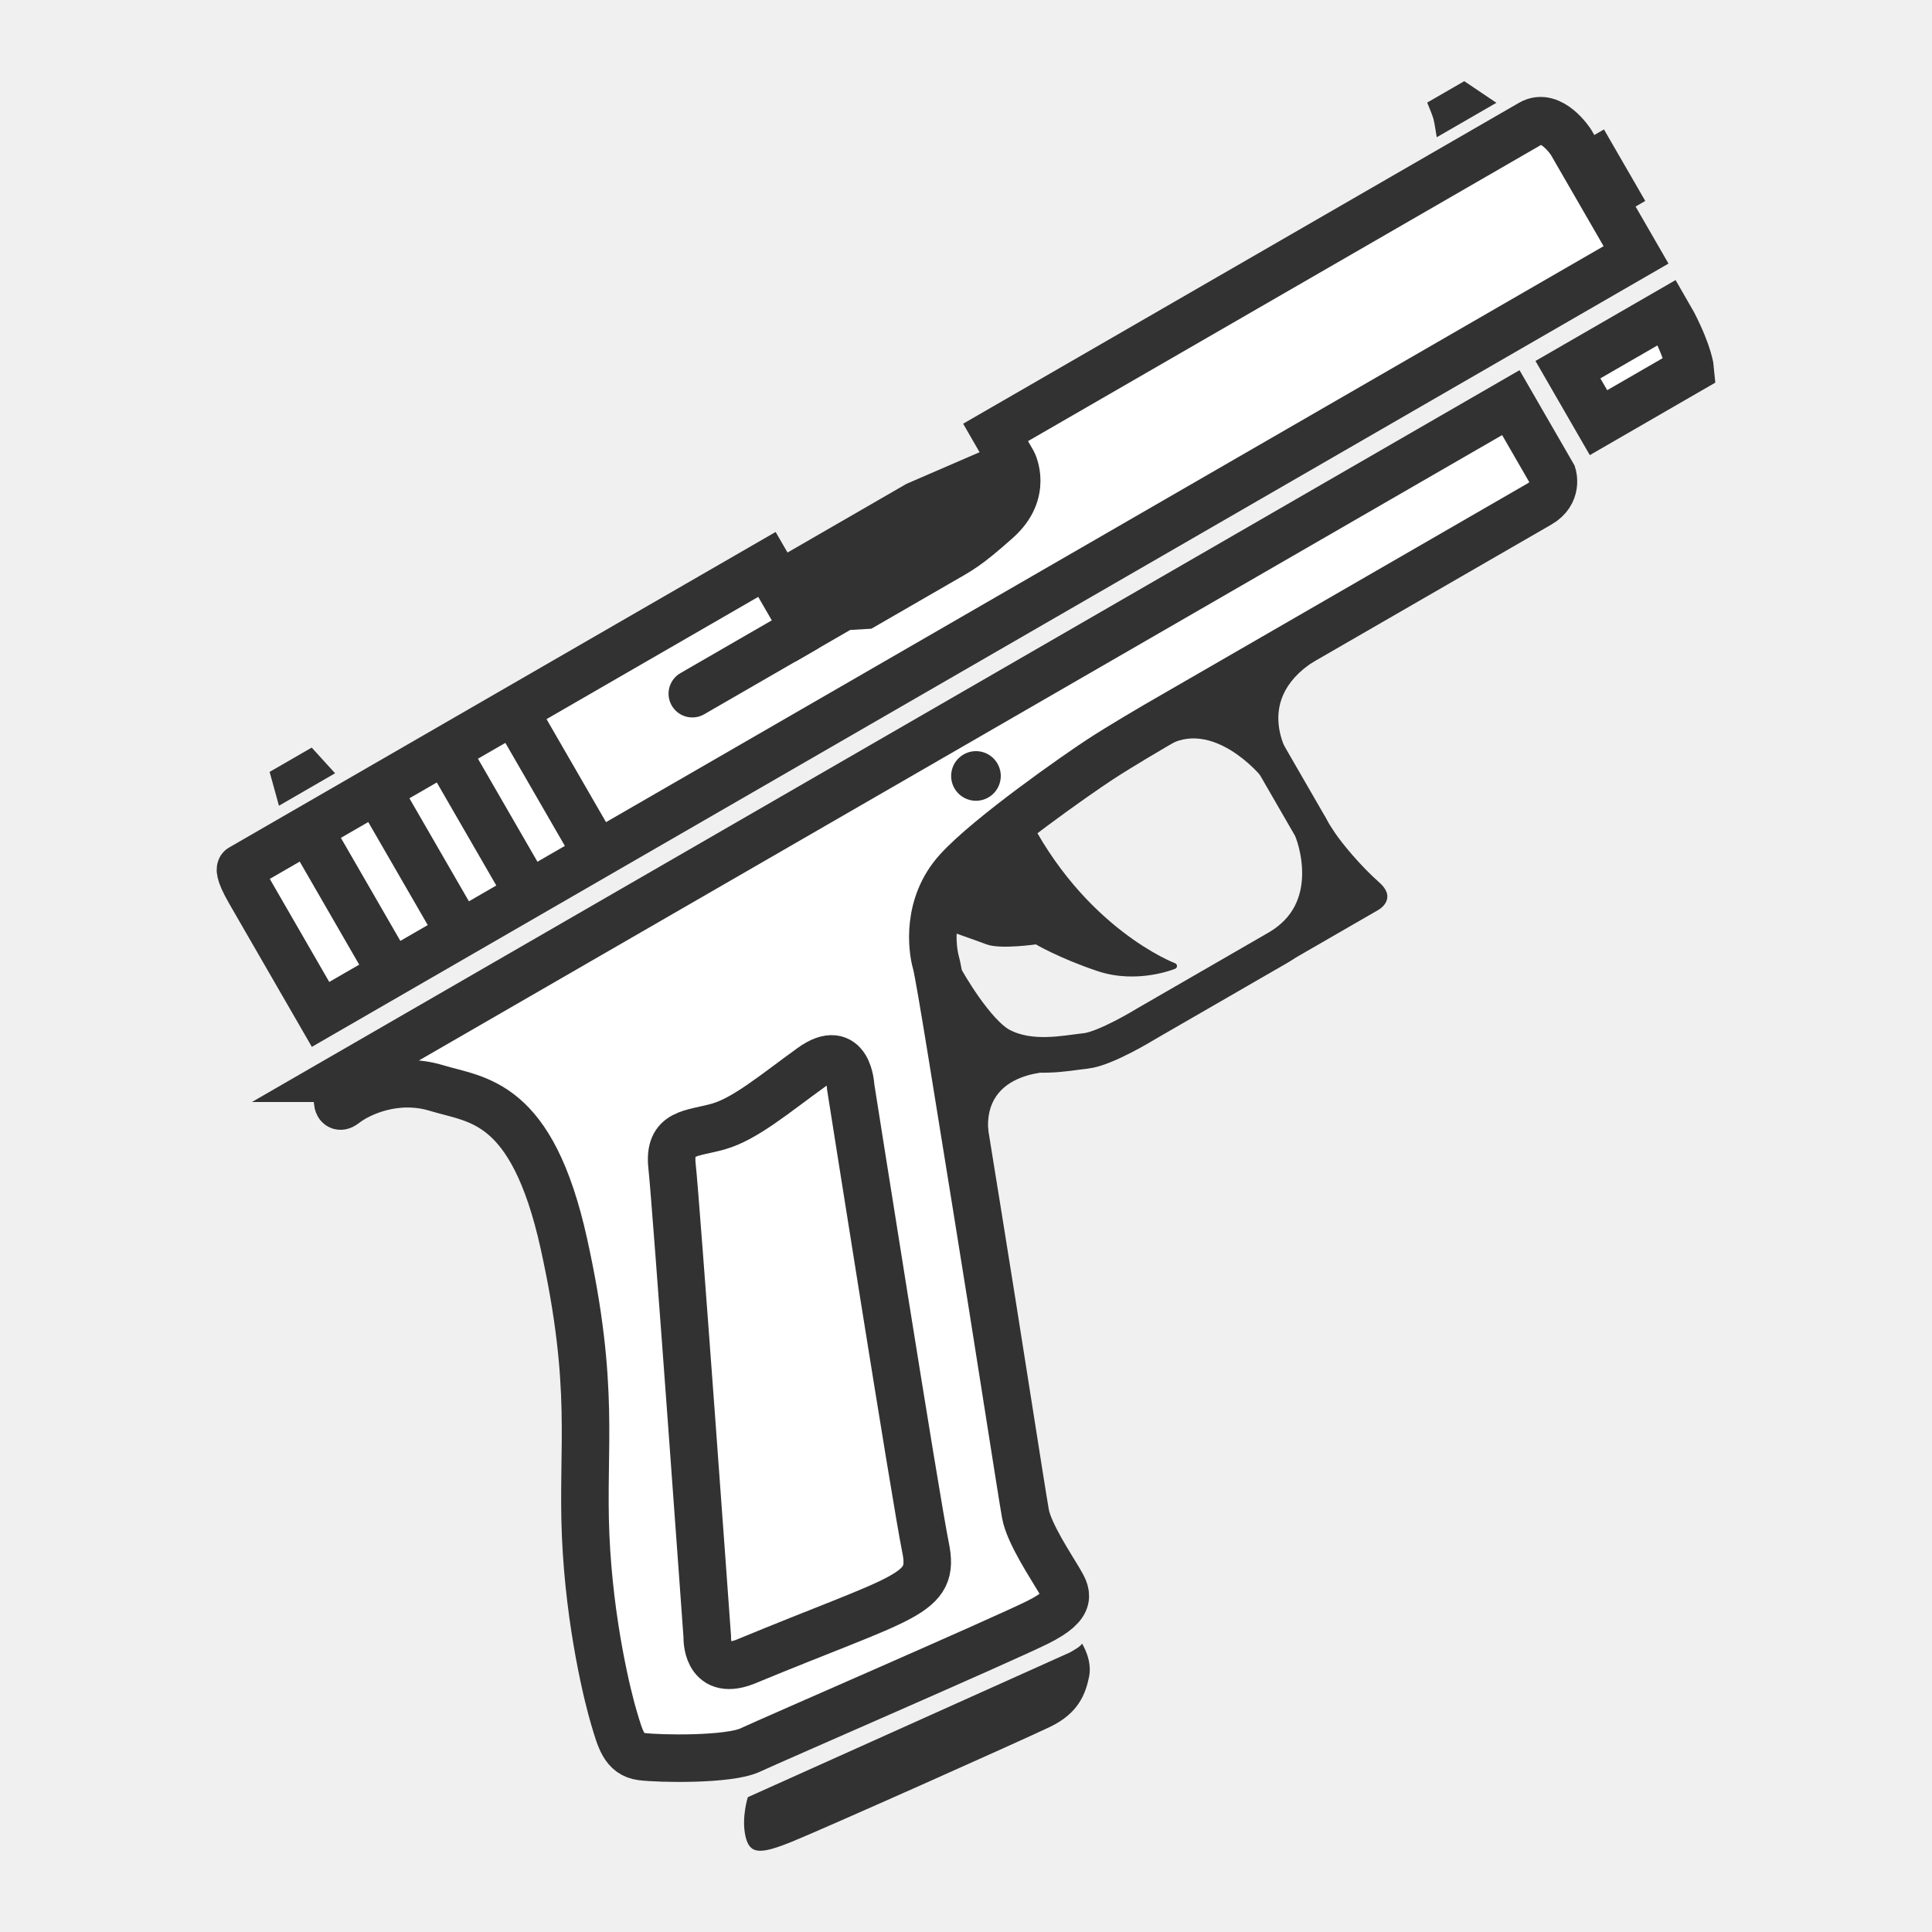
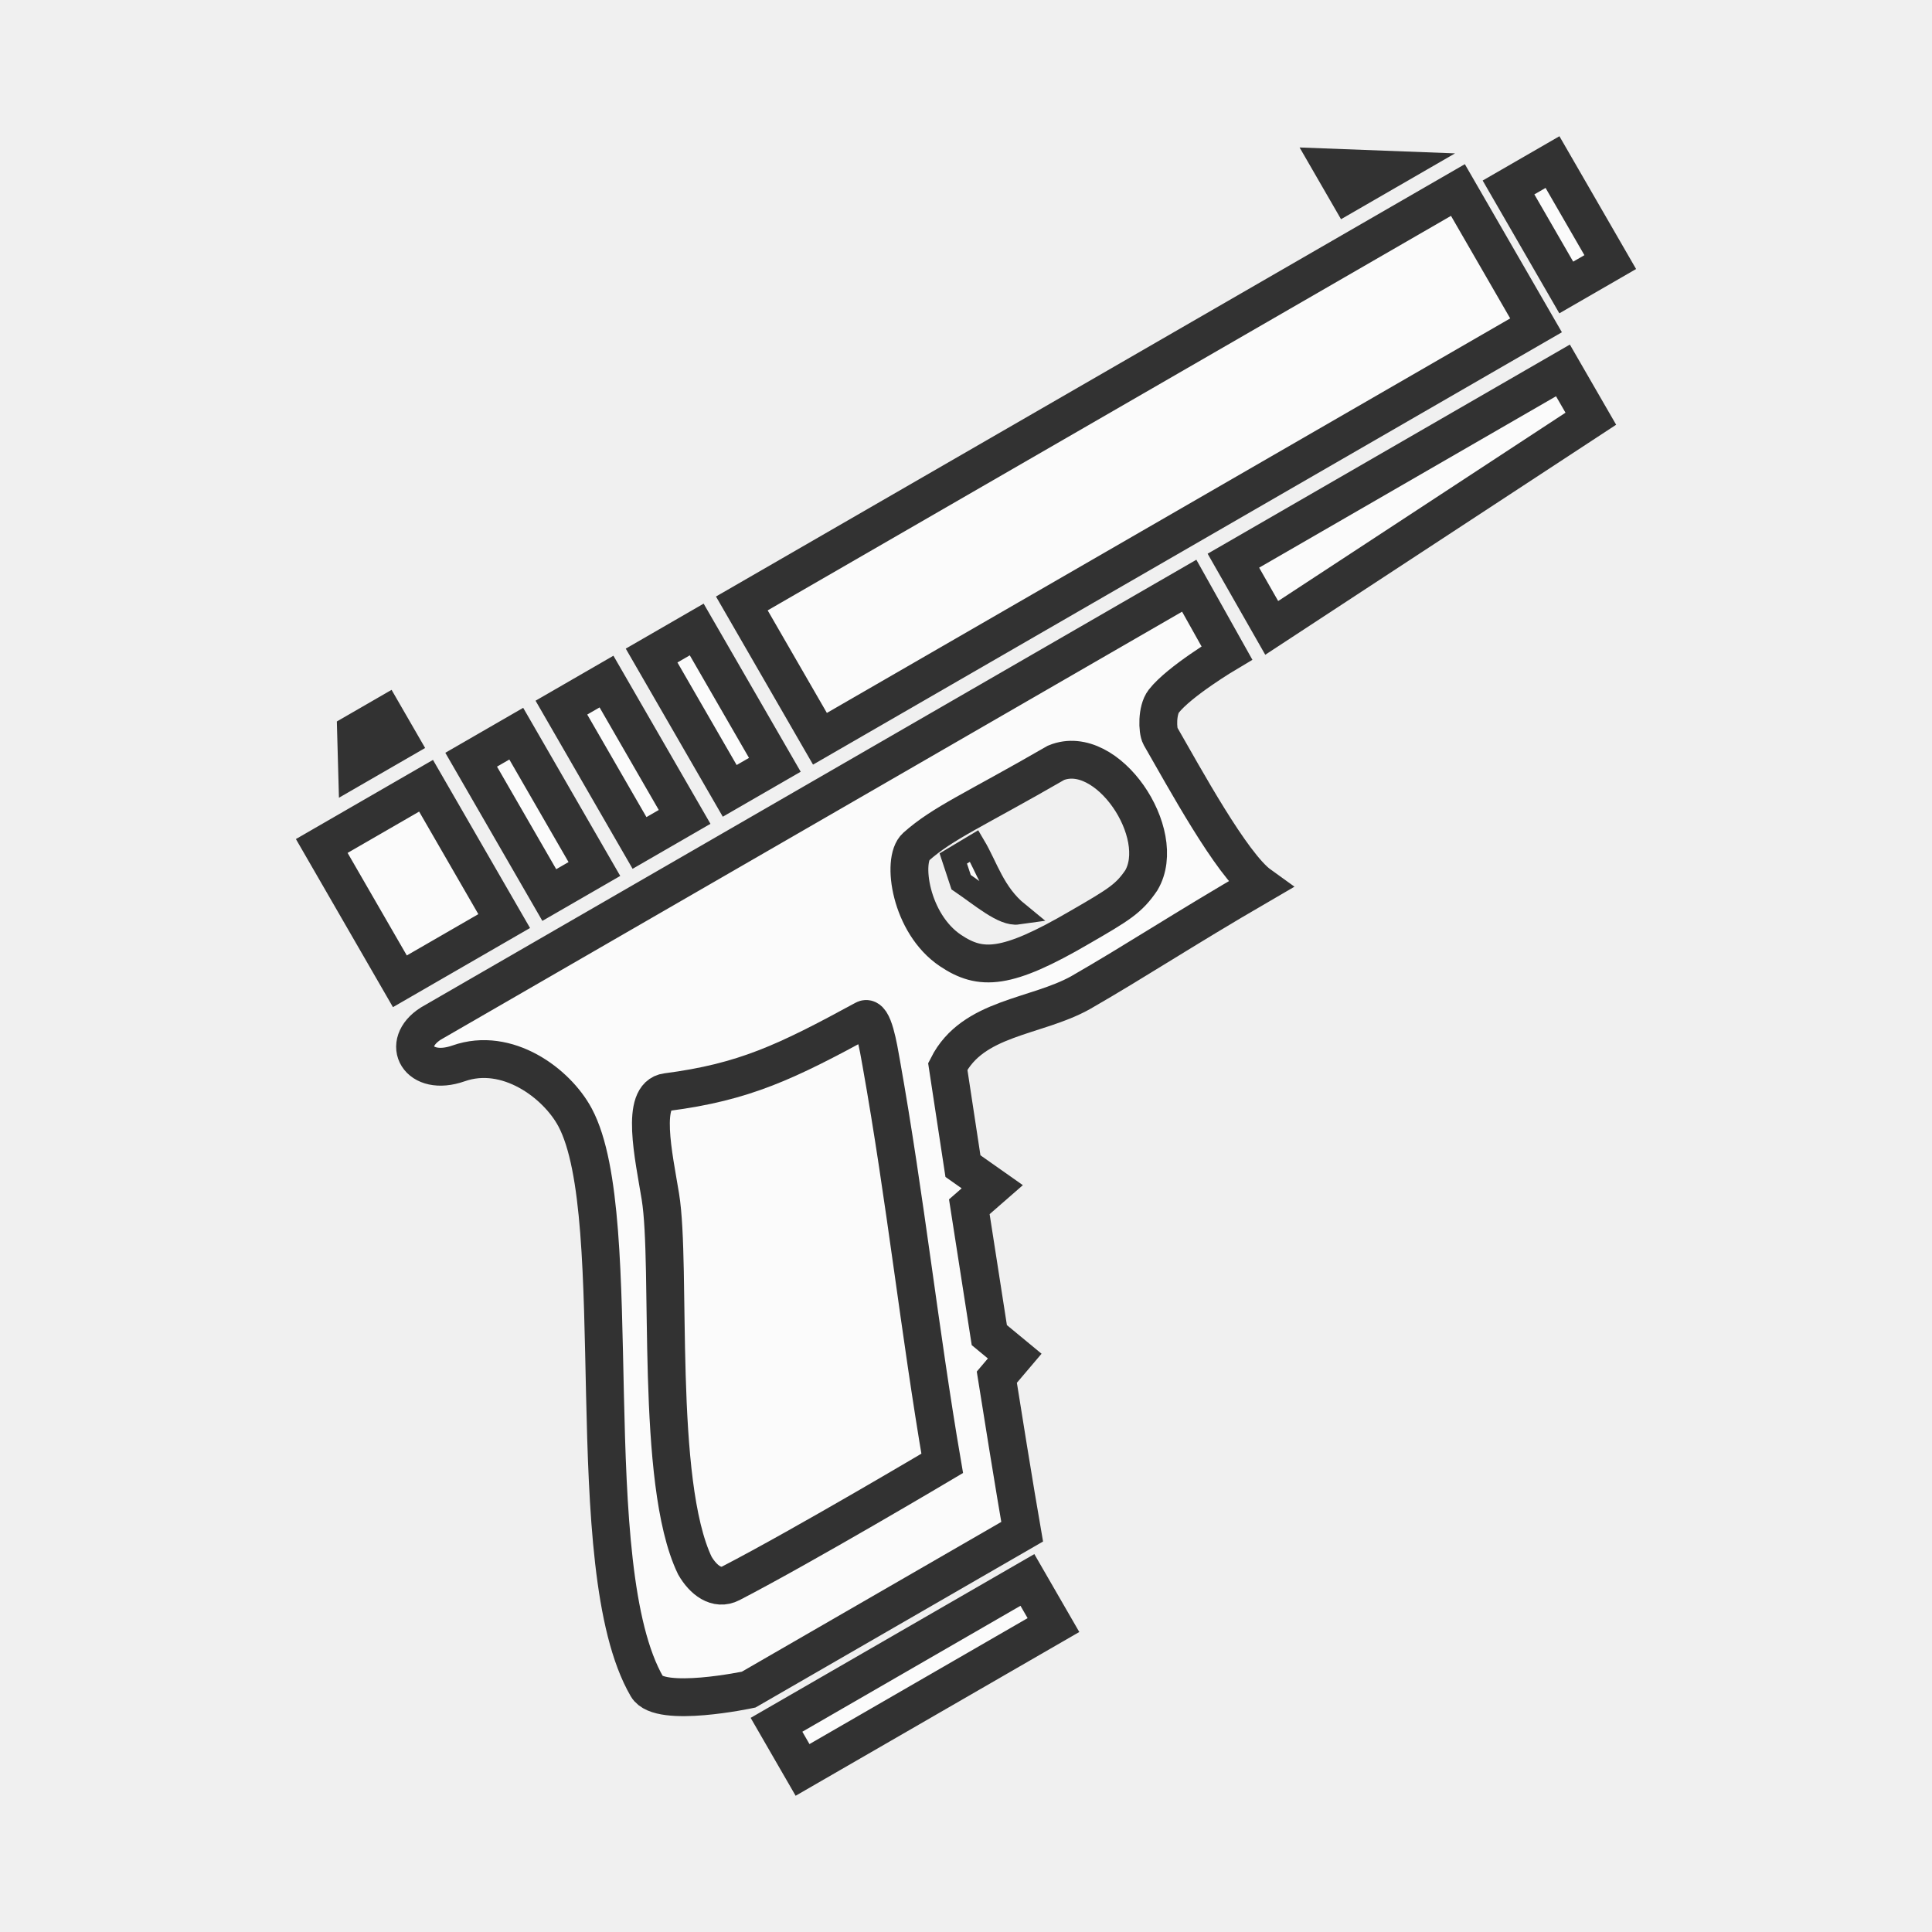
- <svg xmlns="http://www.w3.org/2000/svg" width="128" height="128" viewBox="0 0 33.867 33.867" version="1.1" id="svg5">
-   <defs id="defs2" />
-   <g id="layer1">
-     <path style="font-variation-settings:normal;opacity:1;fill:#ffffff;fill-opacity:1;stroke:#323232;stroke-width:0.833;stroke-linecap:butt;stroke-linejoin:miter;stroke-miterlimit:4;stroke-dasharray:none;stroke-dashoffset:0;stroke-opacity:1;paint-order:fill markers stroke;stop-color:#000000;stop-opacity:1" d="M 5.619,17.782 28.679,4.468 27.538,2.491 c 0,0 -0.346,-0.534 -0.703,-0.328 l -9.383,5.417 0.301,0.522 c 0,0 0.277,0.526 -0.275,1.016 -0.552,0.49 -0.633,0.515 -1.058,0.761 l -1.268,0.732 -0.372,0.022 -0.682,0.394 -0.654,-1.133 -9.221,5.324 c 0,0 -0.063,0.037 0.16,0.422 z" id="path984" />
-     <path style="font-variation-settings:normal;opacity:1;vector-effect:none;fill:#ffffff;fill-opacity:1;stroke:#323232;stroke-width:0.833;stroke-linecap:butt;stroke-linejoin:miter;stroke-miterlimit:4;stroke-dasharray:none;stroke-dashoffset:0;stroke-opacity:1;-inkscape-stroke:none;paint-order:fill markers stroke;stop-color:#000000;stop-opacity:1" d="M 5.971,18.901 26.484,7.058 27.217,8.328 c 0,0 0.1,0.315 -0.228,0.505 l -6.721,3.88 c 0,0 -0.622,0.362 -0.994,0.606 -0.372,0.244 -1.931,1.327 -2.487,1.938 -0.556,0.611 -0.446,1.388 -0.379,1.621 0.066,0.232 0.424,2.51 0.734,4.419 0.31,1.909 0.771,4.895 0.834,5.241 0.063,0.346 0.453,0.928 0.584,1.153 0.13,0.226 0.285,0.423 -0.374,0.749 -0.659,0.326 -4.661,2.062 -5.037,2.238 -0.377,0.176 -1.593,0.154 -1.903,0.114 -0.31,-0.04 -0.374,-0.317 -0.48,-0.666 -0.106,-0.349 -0.433,-1.65 -0.5,-3.211 -0.067,-1.561 0.179,-2.578 -0.381,-5.112 -0.56,-2.534 -1.519,-2.513 -2.232,-2.73 -0.713,-0.217 -1.36,0.083 -1.614,0.283 -0.223,0.175 -0.077,-0.405 -0.067,-0.455 z" id="path1586" />
-     <path style="font-variation-settings:normal;opacity:1;vector-effect:none;fill:#ffffff;fill-opacity:1;stroke:#323232;stroke-width:0.833;stroke-linecap:butt;stroke-linejoin:miter;stroke-miterlimit:4;stroke-dasharray:none;stroke-dashoffset:0;stroke-opacity:1;-inkscape-stroke:none;paint-order:fill markers stroke;stop-color:#000000;stop-opacity:1" d="m 27.485,6.48 0.536,0.929 1.61,-0.93 c 0,0 -0.023,-0.268 -0.304,-0.812 L 29.219,5.479 Z" id="path1701" />
-     <path style="font-variation-settings:normal;opacity:1;vector-effect:none;fill:#323232;fill-opacity:1;stroke:none;stroke-width:0.833;stroke-linecap:butt;stroke-linejoin:miter;stroke-miterlimit:4;stroke-dasharray:none;stroke-dashoffset:0;stroke-opacity:1;-inkscape-stroke:none;paint-order:fill markers stroke;stop-color:#000000;stop-opacity:1" d="m 13.108,31.504 5.646,-2.537 c 0.083,-0.049 0.174,-0.095 0.214,-0.155 0,0 0.184,0.285 0.123,0.581 -0.061,0.296 -0.183,0.637 -0.682,0.877 -0.499,0.24 -3.959,1.783 -4.522,2.012 -0.564,0.229 -0.748,0.229 -0.82,-0.097 -0.072,-0.326 0.042,-0.681 0.042,-0.681 z" id="path6068" />
-     <path style="font-variation-settings:normal;opacity:1;fill:none;fill-opacity:1;stroke:#323232;stroke-width:0.625;stroke-linecap:butt;stroke-linejoin:miter;stroke-miterlimit:4;stroke-dasharray:none;stroke-dashoffset:0;stroke-opacity:1;paint-order:fill markers stroke;stop-color:#000000;stop-opacity:1" d="m 21.607,12.131 1.367,2.368 c 0.07,0.122 0.562,1.459 -0.586,2.122 l -2.302,1.329 c 0,0 -0.706,0.435 -1.054,0.472 -0.348,0.037 -0.962,0.177 -1.476,-0.091 -0.447,-0.234 -0.969,-1.175 -0.969,-1.175" id="path6757" />
-     <path style="font-variation-settings:normal;opacity:1;vector-effect:none;fill:#323232;fill-opacity:1;stroke:none;stroke-width:0.833;stroke-linecap:butt;stroke-linejoin:miter;stroke-miterlimit:4;stroke-dasharray:none;stroke-dashoffset:0;stroke-opacity:1;-inkscape-stroke:none;paint-order:fill markers stroke;stop-color:#000000;stop-opacity:1" d="m 20.436,13.087 c 0.813,-0.51 1.66,0.508 1.66,0.508 l -0.584,-1.225 z" id="path8187" />
-     <path style="font-variation-settings:normal;opacity:1;vector-effect:none;fill:#323232;fill-opacity:1;stroke:none;stroke-width:0.833;stroke-linecap:butt;stroke-linejoin:miter;stroke-miterlimit:4;stroke-dasharray:none;stroke-dashoffset:0;stroke-opacity:1;-inkscape-stroke:none;paint-order:fill markers stroke;stop-color:#000000;stop-opacity:1" d="m 23.06,11.576 c -1.209,0.759 -0.365,1.831 -0.365,1.831 L 21.654,12.313 Z" id="path8511" />
-     <path style="font-variation-settings:normal;opacity:1;vector-effect:none;fill:#323232;fill-opacity:1;stroke:none;stroke-width:0.833;stroke-linecap:butt;stroke-linejoin:miter;stroke-miterlimit:4;stroke-dasharray:none;stroke-dashoffset:0;stroke-opacity:1;-inkscape-stroke:none;paint-order:fill markers stroke;stop-color:#000000;stop-opacity:1" d="m 22.487,16.917 1.674,-0.966 c 0,0 0.348,-0.191 0.013,-0.486 -0.335,-0.296 -0.654,-0.689 -0.77,-0.861 -0.116,-0.172 -0.192,-0.309 -0.192,-0.309 l -0.245,1.908 z" id="path8832" />
-     <path style="font-variation-settings:normal;opacity:1;vector-effect:none;fill:#323232;fill-opacity:1;stroke:none;stroke-width:0.833;stroke-linecap:butt;stroke-linejoin:miter;stroke-miterlimit:4;stroke-dasharray:none;stroke-dashoffset:0;stroke-opacity:1;-inkscape-stroke:none;paint-order:fill markers stroke;stop-color:#000000;stop-opacity:1" d="m 17.326,19.856 c -0.111,-1.13 1.194,-1.071 1.194,-1.071 l -1.536,-0.635 0.23,1.578 z" id="path8983" />
-     <path style="font-variation-settings:normal;opacity:1;fill:#323232;fill-opacity:1;stroke:#323232;stroke-width:0.104;stroke-linecap:butt;stroke-linejoin:round;stroke-miterlimit:4;stroke-dasharray:none;stroke-dashoffset:0;stroke-opacity:1;paint-order:fill markers stroke;stop-color:#000000;stop-opacity:1" d="m 17.934,14.245 c 1.021,2.076 2.646,2.689 2.646,2.689 0,0 -0.639,0.266 -1.316,0.042 -0.676,-0.225 -1.095,-0.475 -1.095,-0.475 0,0 -0.631,0.091 -0.859,0.004 -0.228,-0.087 -0.807,-0.286 -0.807,-0.286 z" id="path10198" />
-     <path style="font-variation-settings:normal;opacity:1;vector-effect:none;fill:none;fill-opacity:1;stroke:#323232;stroke-width:0.833;stroke-linecap:butt;stroke-linejoin:miter;stroke-miterlimit:4;stroke-dasharray:none;stroke-dashoffset:0;stroke-opacity:1;-inkscape-stroke:none;paint-order:fill markers stroke;stop-color:#000000;stop-opacity:1" d="m 27.756,2.477 0.724,1.254" id="path10524" />
-     <path style="font-variation-settings:normal;opacity:1;vector-effect:none;fill:#323232;fill-opacity:1;stroke:none;stroke-width:0.833;stroke-linecap:butt;stroke-linejoin:miter;stroke-miterlimit:4;stroke-dasharray:none;stroke-dashoffset:0;stroke-opacity:1;-inkscape-stroke:none;paint-order:fill markers stroke;stop-color:#000000;stop-opacity:1" d="m 13.444,9.894 2.447,-1.413 1.454,-0.629 0.438,0.759 -3.004,2.022 -0.846,-0.051 z" id="path10639" />
-     <path style="font-variation-settings:normal;opacity:1;fill:none;fill-opacity:1;stroke:#323232;stroke-width:0.833;stroke-linecap:round;stroke-linejoin:miter;stroke-miterlimit:4;stroke-dasharray:none;stroke-dashoffset:0;stroke-opacity:1;paint-order:fill markers stroke;stop-color:#000000;stop-opacity:1" d="m 14.098,11.027 -1.962,1.133" id="path10965" />
-     <path style="font-variation-settings:normal;opacity:1;vector-effect:none;fill:#323232;fill-opacity:1;stroke:none;stroke-width:0.833;stroke-linecap:butt;stroke-linejoin:miter;stroke-miterlimit:4;stroke-dasharray:none;stroke-dashoffset:0;stroke-opacity:1;-inkscape-stroke:none;paint-order:fill markers stroke;stop-color:#000000;stop-opacity:1" d="M 4.89,14.124 5.874,13.555 5.464,13.105 4.726,13.531 Z" id="path11250" />
-     <path style="font-variation-settings:normal;opacity:1;vector-effect:none;fill:#323232;fill-opacity:1;stroke:none;stroke-width:0.833;stroke-linecap:butt;stroke-linejoin:miter;stroke-miterlimit:4;stroke-dasharray:none;stroke-dashoffset:0;stroke-opacity:1;-inkscape-stroke:none;paint-order:fill markers stroke;stop-color:#000000;stop-opacity:1" d="M 25.185,2.406 26.231,1.802 25.668,1.423 25.018,1.798 c 0,0 0.09,0.215 0.109,0.283 0.019,0.068 0.058,0.325 0.058,0.325 z" id="path11403" />
-     <path style="font-variation-settings:normal;opacity:1;vector-effect:none;fill:none;fill-opacity:1;stroke:#323232;stroke-width:0.833;stroke-linecap:butt;stroke-linejoin:miter;stroke-miterlimit:4;stroke-dasharray:none;stroke-dashoffset:0;stroke-opacity:1;-inkscape-stroke:none;paint-order:fill markers stroke;stop-color:#000000;stop-opacity:1" d="m 6.647,13.909 1.391,2.409" id="path12965" />
-     <path style="font-variation-settings:normal;vector-effect:none;fill:none;fill-opacity:1;stroke:#323232;stroke-width:0.833;stroke-linecap:butt;stroke-linejoin:miter;stroke-miterlimit:4;stroke-dasharray:none;stroke-dashoffset:0;stroke-opacity:1;-inkscape-stroke:none;paint-order:fill markers stroke;stop-color:#000000" d="m 9.051,12.522 1.391,2.409" id="path12965-2" />
-     <path style="font-variation-settings:normal;vector-effect:none;fill:none;fill-opacity:1;stroke:#323232;stroke-width:0.833;stroke-linecap:butt;stroke-linejoin:miter;stroke-miterlimit:4;stroke-dasharray:none;stroke-dashoffset:0;stroke-opacity:1;-inkscape-stroke:none;paint-order:fill markers stroke;stop-color:#000000" d="M 5.446,14.603 6.837,17.013" id="path12965-7" />
-     <path style="font-variation-settings:normal;vector-effect:none;fill:none;fill-opacity:1;stroke:#323232;stroke-width:0.833;stroke-linecap:butt;stroke-linejoin:miter;stroke-miterlimit:4;stroke-dasharray:none;stroke-dashoffset:0;stroke-opacity:1;-inkscape-stroke:none;paint-order:fill markers stroke;stop-color:#000000" d="M 7.849,13.216 9.24,15.625" id="path12965-2-5" />
-     <path style="font-variation-settings:normal;opacity:1;vector-effect:none;fill:none;fill-opacity:1;stroke:#323232;stroke-width:0.833;stroke-linecap:butt;stroke-linejoin:miter;stroke-miterlimit:4;stroke-dasharray:none;stroke-dashoffset:0;stroke-opacity:1;-inkscape-stroke:none;paint-order:fill markers stroke;stop-color:#000000;stop-opacity:1" d="m 13.051,29.135 c 2.847,-1.179 3.346,-1.166 3.173,-2.01 -0.173,-0.844 -1.312,-8.074 -1.312,-8.074 0,0 -0.033,-0.815 -0.689,-0.341 -0.656,0.474 -1.16,0.902 -1.63,1.037 -0.469,0.134 -0.881,0.085 -0.812,0.701 0.069,0.616 0.617,8.243 0.617,8.243 0,0 -0.032,0.702 0.653,0.444 z" id="path13481" />
-     <circle style="font-variation-settings:normal;opacity:1;vector-effect:none;fill:#323232;fill-opacity:1;fill-rule:evenodd;stroke:none;stroke-width:0.208;stroke-linecap:round;stroke-linejoin:round;stroke-miterlimit:4;stroke-dasharray:none;stroke-dashoffset:0;stroke-opacity:1;-inkscape-stroke:none;stop-color:#000000;stop-opacity:1" id="path13745" cx="8.015" cy="20.334" r="0.435" transform="rotate(-30)" />
+ <svg xmlns="http://www.w3.org/2000/svg" width="128" height="128">
+   <g fill="#fbfbfb" stroke="#323232">
+     <path d="M88.322 11.109l.983 1.702 2.705-1.562zM23.59 48.511l.061 2.205 2.803-1.618-.97-1.681zm-2.273 7.537l5.176 8.966 6.911-3.99-5.176-8.966zm9.899-5.715l5.176 8.966 2.988-1.725-5.176-8.966zm5.978-3.451l5.176 8.966 2.988-1.726-5.176-8.966zm5.976-3.45l5.176 8.965 2.99-1.726-5.177-8.966zm5.978-3.452l5.176 8.966 47.443-27.392-5.176-8.965zM28.54 67.816c-2.08 1.325-.826 3.575 1.842 2.636 3.21-1.13 6.5 1.299 7.72 3.584 3.542 6.636.15 29.765 4.767 37.711.835 1.448 6.73.195 6.73.195l18.12-10.461s-.543-3.098-1.677-10.239l1.186-1.397-1.684-1.391c-.304-1.93-1.012-6.504-1.324-8.503l1.52-1.326-1.943-1.368c-.325-2.113-.662-4.35-1.005-6.604 1.658-3.275 5.81-3.23 8.785-4.879 3.808-2.192 6.657-4.102 11.883-7.14-1.863-1.339-5.028-7.18-6.584-9.874-.195-.357-.233-1.713.224-2.3 1.035-1.33 4.185-3.199 4.185-3.199l-2.496-4.456zm47.072-9.486c-.816 1.195-1.446 1.59-4.081 3.11-4.86 2.839-6.554 2.876-8.555 1.539-2.676-1.788-3.255-6.013-2.287-6.877 1.78-1.587 3.847-2.43 9.276-5.565 3.395-1.387 7.48 4.702 5.647 7.793zm-24.167 55.942l1.726 2.99 16.623-9.597-1.726-2.99z" stroke-width="2.507" />
+     <path d="M64.545 56.045c.839 1.415 1.288 3.144 2.891 4.452-.96.136-2.402-1.13-3.76-2.052l-.519-1.569z" stroke-width="1.512" />
+     <path d="M43.75 79.265c-.439-2.677-1.347-6.68.423-6.91 5.144-.666 7.926-2 13.102-4.817.58-.315.929 1.885 1.102 2.857 1.611 9.023 2.55 17.831 4.047 26.556 0 0-9.127 5.422-14.002 7.946-.941.487-1.836-.22-2.387-1.175-2.669-5.55-1.528-19.836-2.285-24.457z" stroke-width="2.507" />
+     <path d="M81.715 37.147l21.834-12.606 1.847 3.2L84.254 41.6zM99.943 12.42l2.914-1.682 3.826 6.627-2.914 1.682z" stroke-width="2.507" stroke-miterlimit="10" />
  </g>
</svg>
